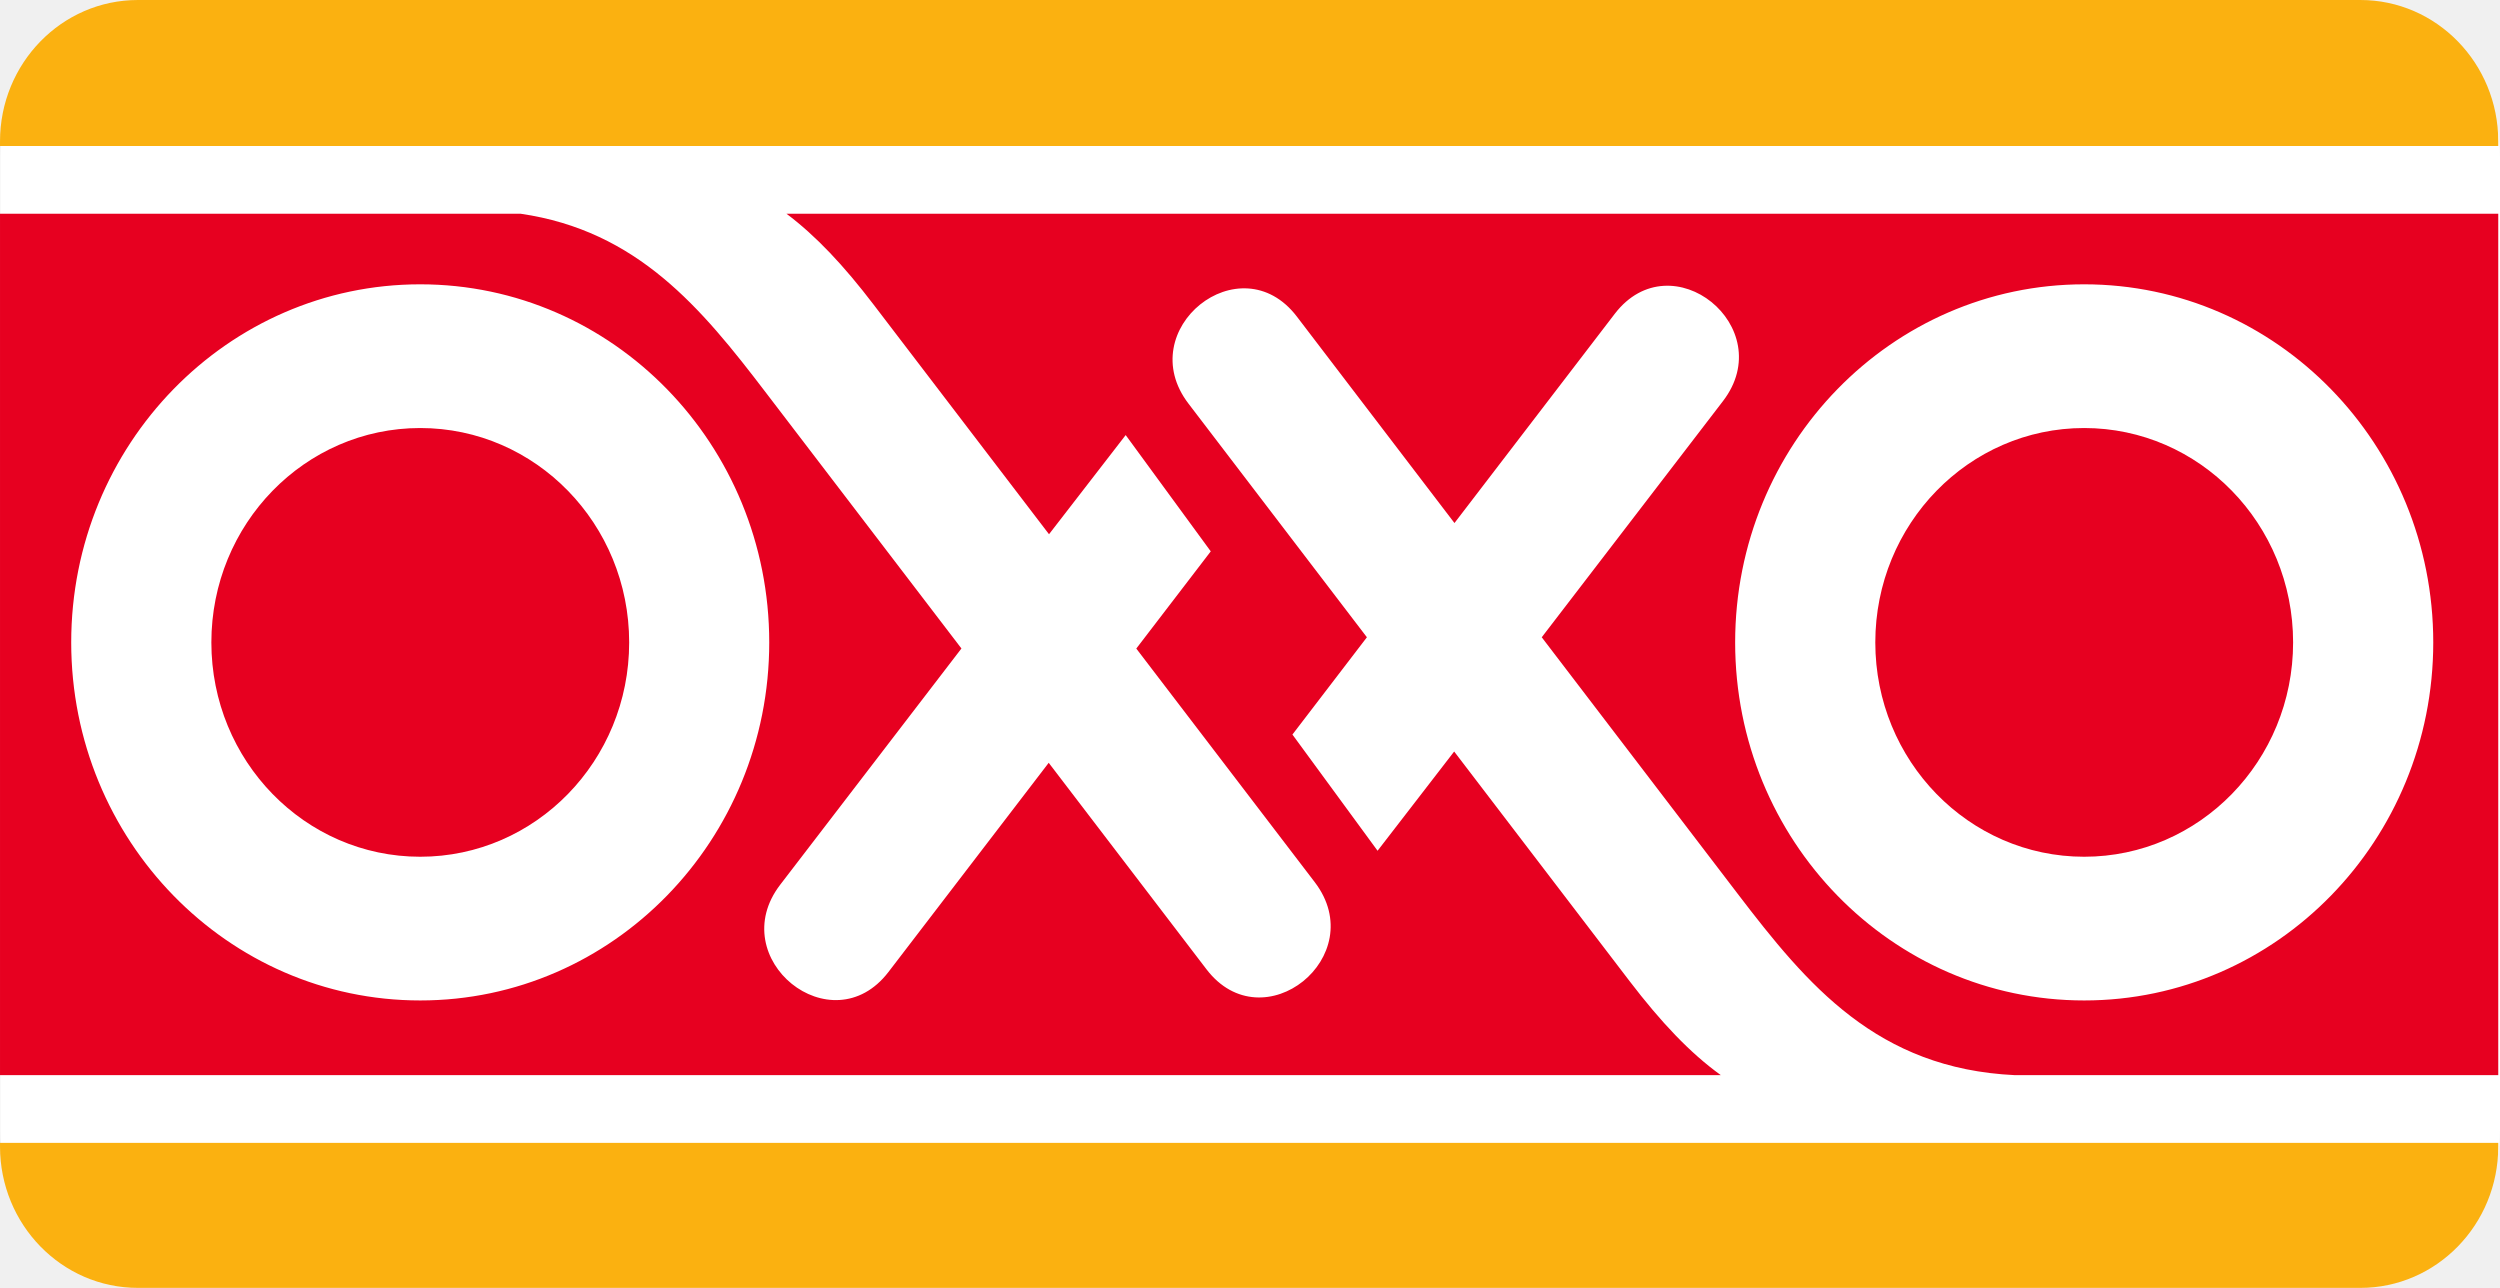
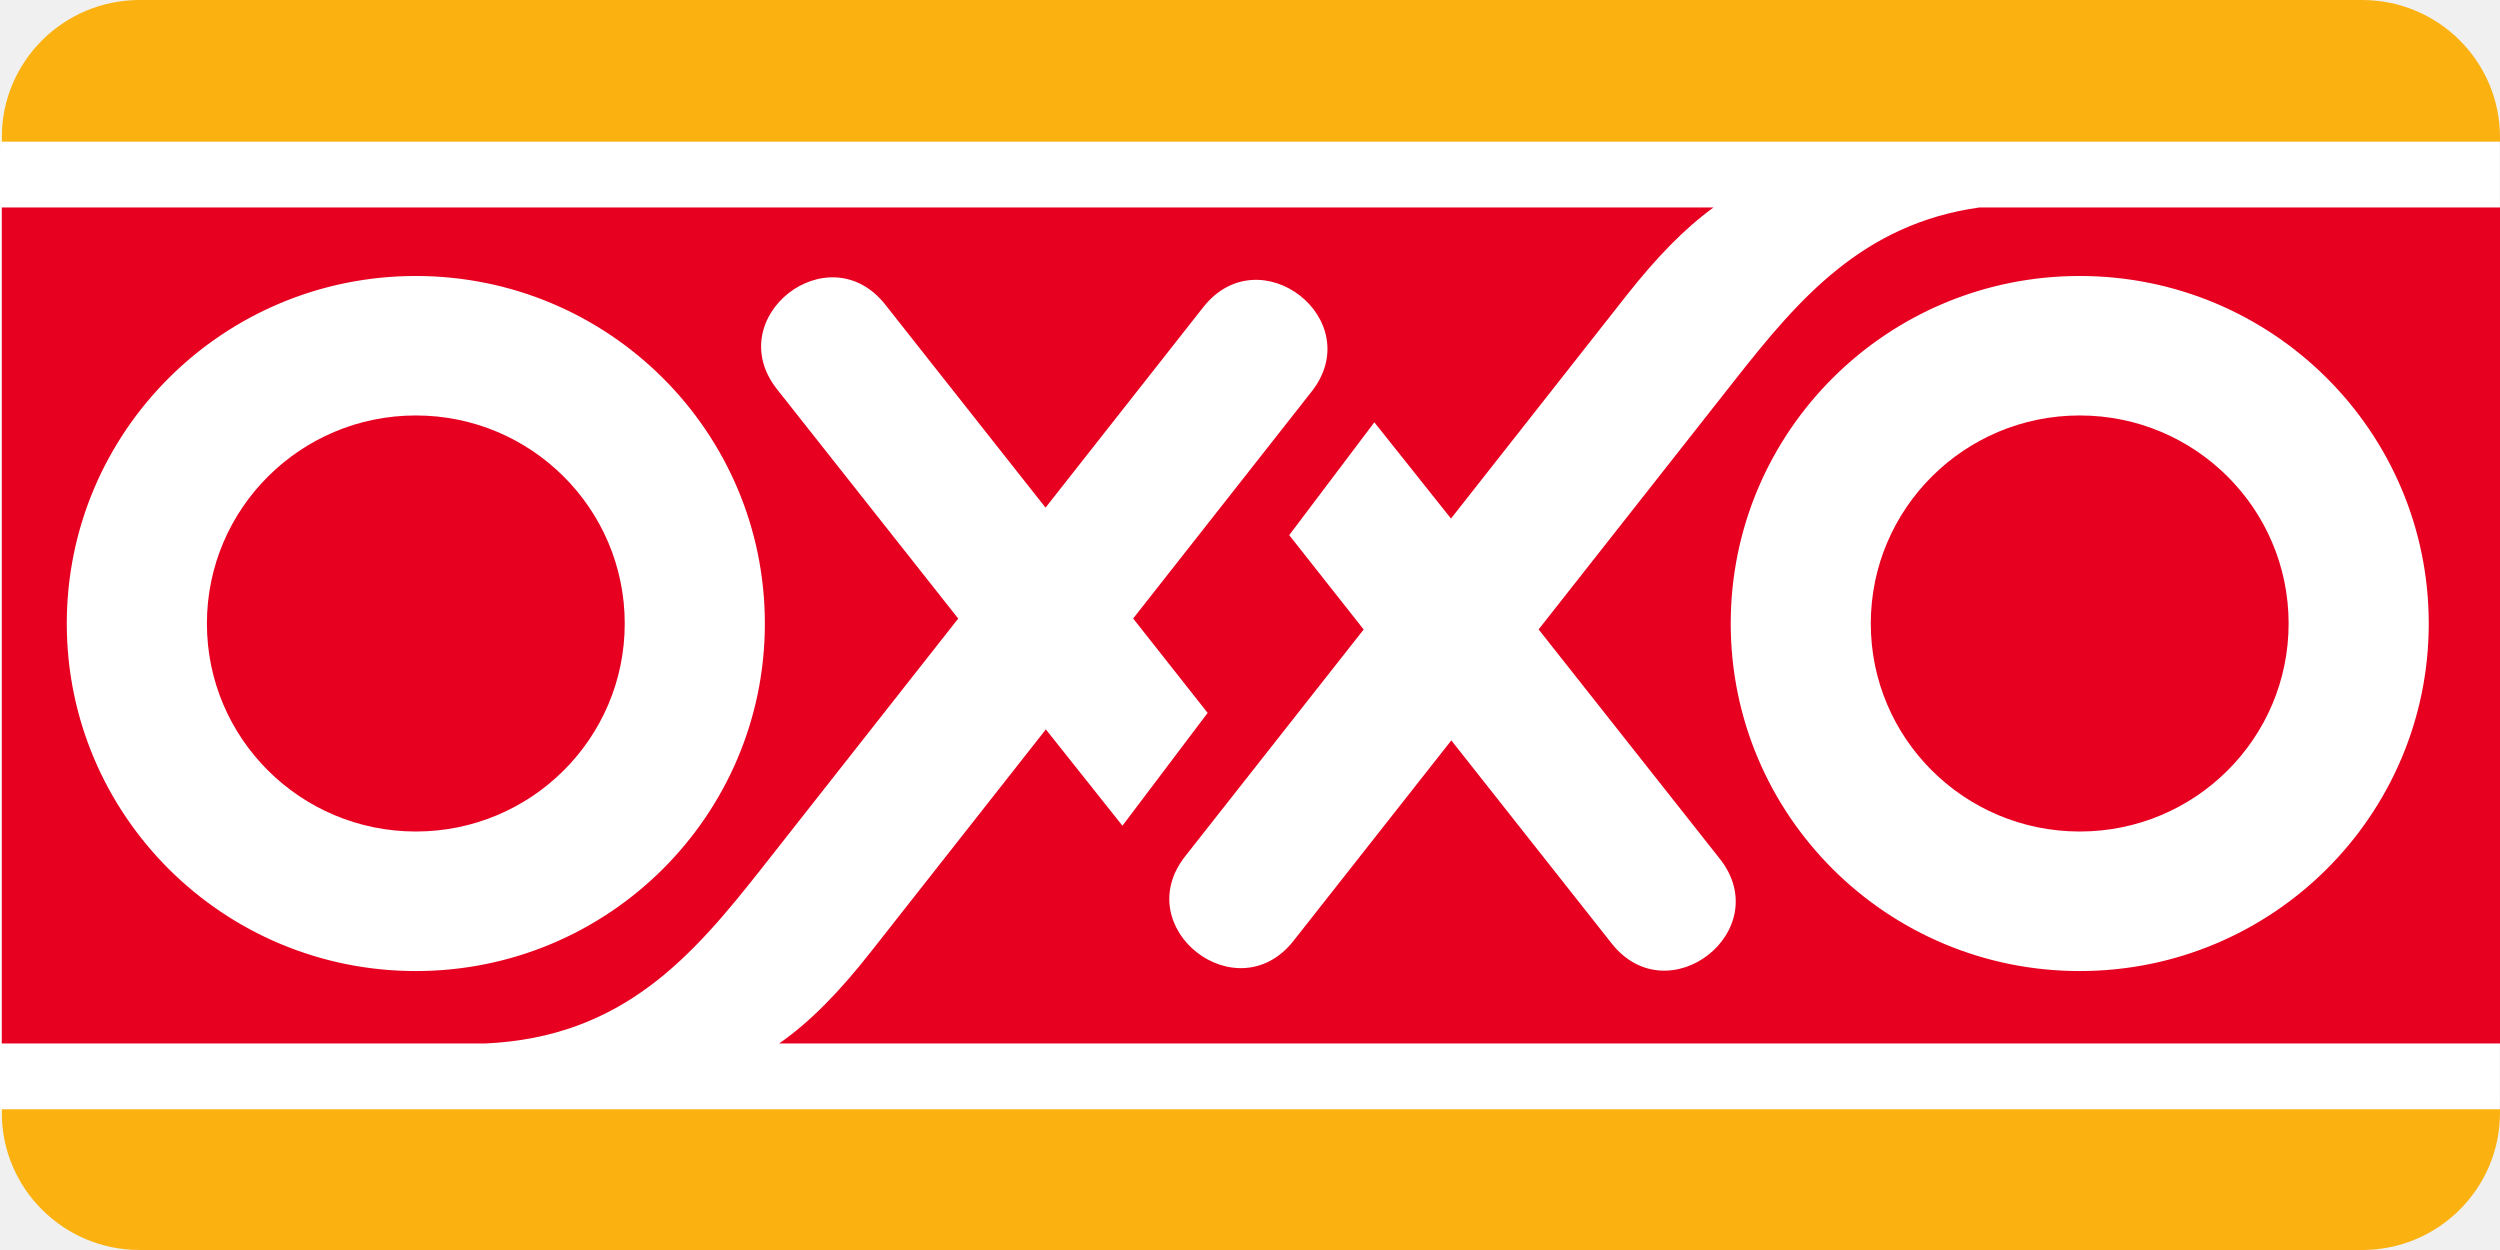
- <svg xmlns="http://www.w3.org/2000/svg" width="33" height="17" viewBox="0 0 33 17" fill="none">
-   <g clip-path="url(#clip0_712_8981)">
-     <path d="M33 2.072C33 0.951 32.114 0.042 31.021 0.042H1.984C0.891 0.042 0.005 0.951 0.005 2.072V14.917C0.005 16.038 0.891 16.946 1.984 16.946H31.021C32.114 16.946 33 16.038 33 14.917V2.072Z" fill="white" />
-     <path d="M32.977 1.867C32.977 0.836 32.162 6.10352e-05 31.157 6.10352e-05H1.82C0.815 6.10352e-05 9.64612e-05 0.836 9.64612e-05 1.867V1.927H32.977V1.867Z" fill="#FBB110" />
-     <path d="M9.64612e-05 15.086V15.133C9.64612e-05 16.164 0.815 17 1.82 17H31.157C32.162 17 32.977 16.164 32.977 15.133V15.086H9.64612e-05Z" fill="#FBB110" />
-     <path d="M10.154 8.48C10.154 11.09 8.092 13.206 5.547 13.206C3.004 13.206 0.94 11.09 0.94 8.48C0.94 5.869 3.004 3.753 5.547 3.753C8.092 3.753 10.154 5.869 10.154 8.48ZM32.119 8.48C32.119 11.09 30.056 13.206 27.511 13.206C24.967 13.206 22.904 11.09 22.904 8.48C22.904 5.869 24.967 3.753 27.511 3.753C30.056 3.753 32.119 5.869 32.119 8.48ZM9.64612e-05 14.192H22.715C22.306 13.897 21.925 13.493 21.509 12.949L19.195 9.92L18.184 11.23L17.06 9.696L18.043 8.412L15.688 5.328C14.94 4.35 16.37 3.2 17.118 4.178L19.199 6.904L21.315 4.142C22.064 3.166 23.492 4.319 22.743 5.295L20.351 8.412L22.939 11.8C23.858 13.003 24.776 14.106 26.597 14.192H32.977V2.821H10.381C10.77 3.113 11.137 3.503 11.534 4.024L13.847 7.052L14.859 5.743L15.982 7.278L14.999 8.561L17.355 11.645C18.102 12.623 16.672 13.773 15.925 12.794L13.843 10.069L11.727 12.831C10.978 13.807 9.55 12.654 10.299 11.678L12.691 8.56L10.103 5.174C9.259 4.067 8.415 3.045 6.87 2.821H9.64612e-05V14.192ZM8.305 8.48C8.305 6.917 7.071 5.65 5.547 5.65C4.024 5.65 2.79 6.917 2.79 8.48C2.79 10.042 4.024 11.309 5.547 11.309C7.071 11.309 8.305 10.042 8.305 8.48ZM30.269 8.48C30.269 6.917 29.034 5.65 27.511 5.65C25.989 5.65 24.754 6.917 24.754 8.48C24.754 10.042 25.989 11.309 27.511 11.309C29.034 11.309 30.269 10.042 30.269 8.48Z" fill="#E70020" />
-   </g>
-   <defs>
-     <clipPath id="clip0_712_8981">
-       <rect width="33" height="17" fill="white" transform="matrix(-1 0 0 1 33 0)" />
-     </clipPath>
-   </defs>
+ <svg xmlns="http://www.w3.org/2000/svg" width="38" height="19" viewBox="0 0 38 19" fill="none">
+   <path d="M0 2.316C0 1.063 1.02 0.047 2.279 0.047H35.716C36.974 0.047 37.995 1.063 37.995 2.316V16.672C37.995 17.924 36.974 18.94 35.716 18.94H2.279C1.02 18.94 0 17.924 0 16.672V2.316Z" fill="white" />
+   <path d="M0.027 2.087C0.027 0.935 0.965 9.15527e-05 2.123 9.15527e-05H35.905C37.062 9.15527e-05 38 0.935 38 2.087V2.153H0.027V2.087Z" fill="#FBB110" />
+   <path d="M38 16.861V16.913C38 18.065 37.062 19 35.905 19H2.123C0.965 19 0.027 18.065 0.027 16.913V16.861H38Z" fill="#FBB110" />
+   <path d="M26.307 9.478C26.307 12.395 28.682 14.76 31.612 14.76C34.542 14.76 36.917 12.395 36.917 9.478C36.917 6.56 34.542 4.195 31.612 4.195C28.682 4.195 26.307 6.56 26.307 9.478ZM1.015 9.478C1.015 12.395 3.391 14.76 6.321 14.76C9.25 14.76 11.626 12.395 11.626 9.478C11.626 6.56 9.25 4.195 6.321 4.195C3.391 4.195 1.015 6.56 1.015 9.478ZM38 15.861H11.843C12.315 15.532 12.754 15.081 13.233 14.473L15.897 11.087L17.061 12.551L18.356 10.836L17.224 9.401L19.935 5.954C20.797 4.861 19.15 3.576 18.289 4.67L15.892 7.716L13.455 4.629C12.593 3.539 10.949 4.827 11.812 5.918L14.565 9.402L11.586 13.188C10.527 14.533 9.471 15.766 7.373 15.861H0.027V3.153H26.046C25.599 3.479 25.176 3.915 24.718 4.497L22.055 7.882L20.89 6.419L19.596 8.134L20.728 9.568L18.015 13.015C17.155 14.108 18.802 15.393 19.662 14.3L22.06 11.254L24.497 14.34C25.359 15.431 27.003 14.143 26.14 13.052L23.387 9.567L26.366 5.782C27.339 4.545 28.31 3.403 30.09 3.153H38V15.861ZM28.436 9.478C28.436 7.731 29.858 6.315 31.612 6.315C33.366 6.315 34.787 7.731 34.787 9.478C34.787 11.224 33.366 12.639 31.612 12.639C29.858 12.639 28.436 11.224 28.436 9.478ZM3.145 9.478C3.145 7.731 4.567 6.315 6.321 6.315C8.074 6.315 9.496 7.731 9.496 9.478C9.496 11.224 8.074 12.639 6.321 12.639C4.567 12.639 3.145 11.224 3.145 9.478Z" fill="#E70020" />
</svg>
